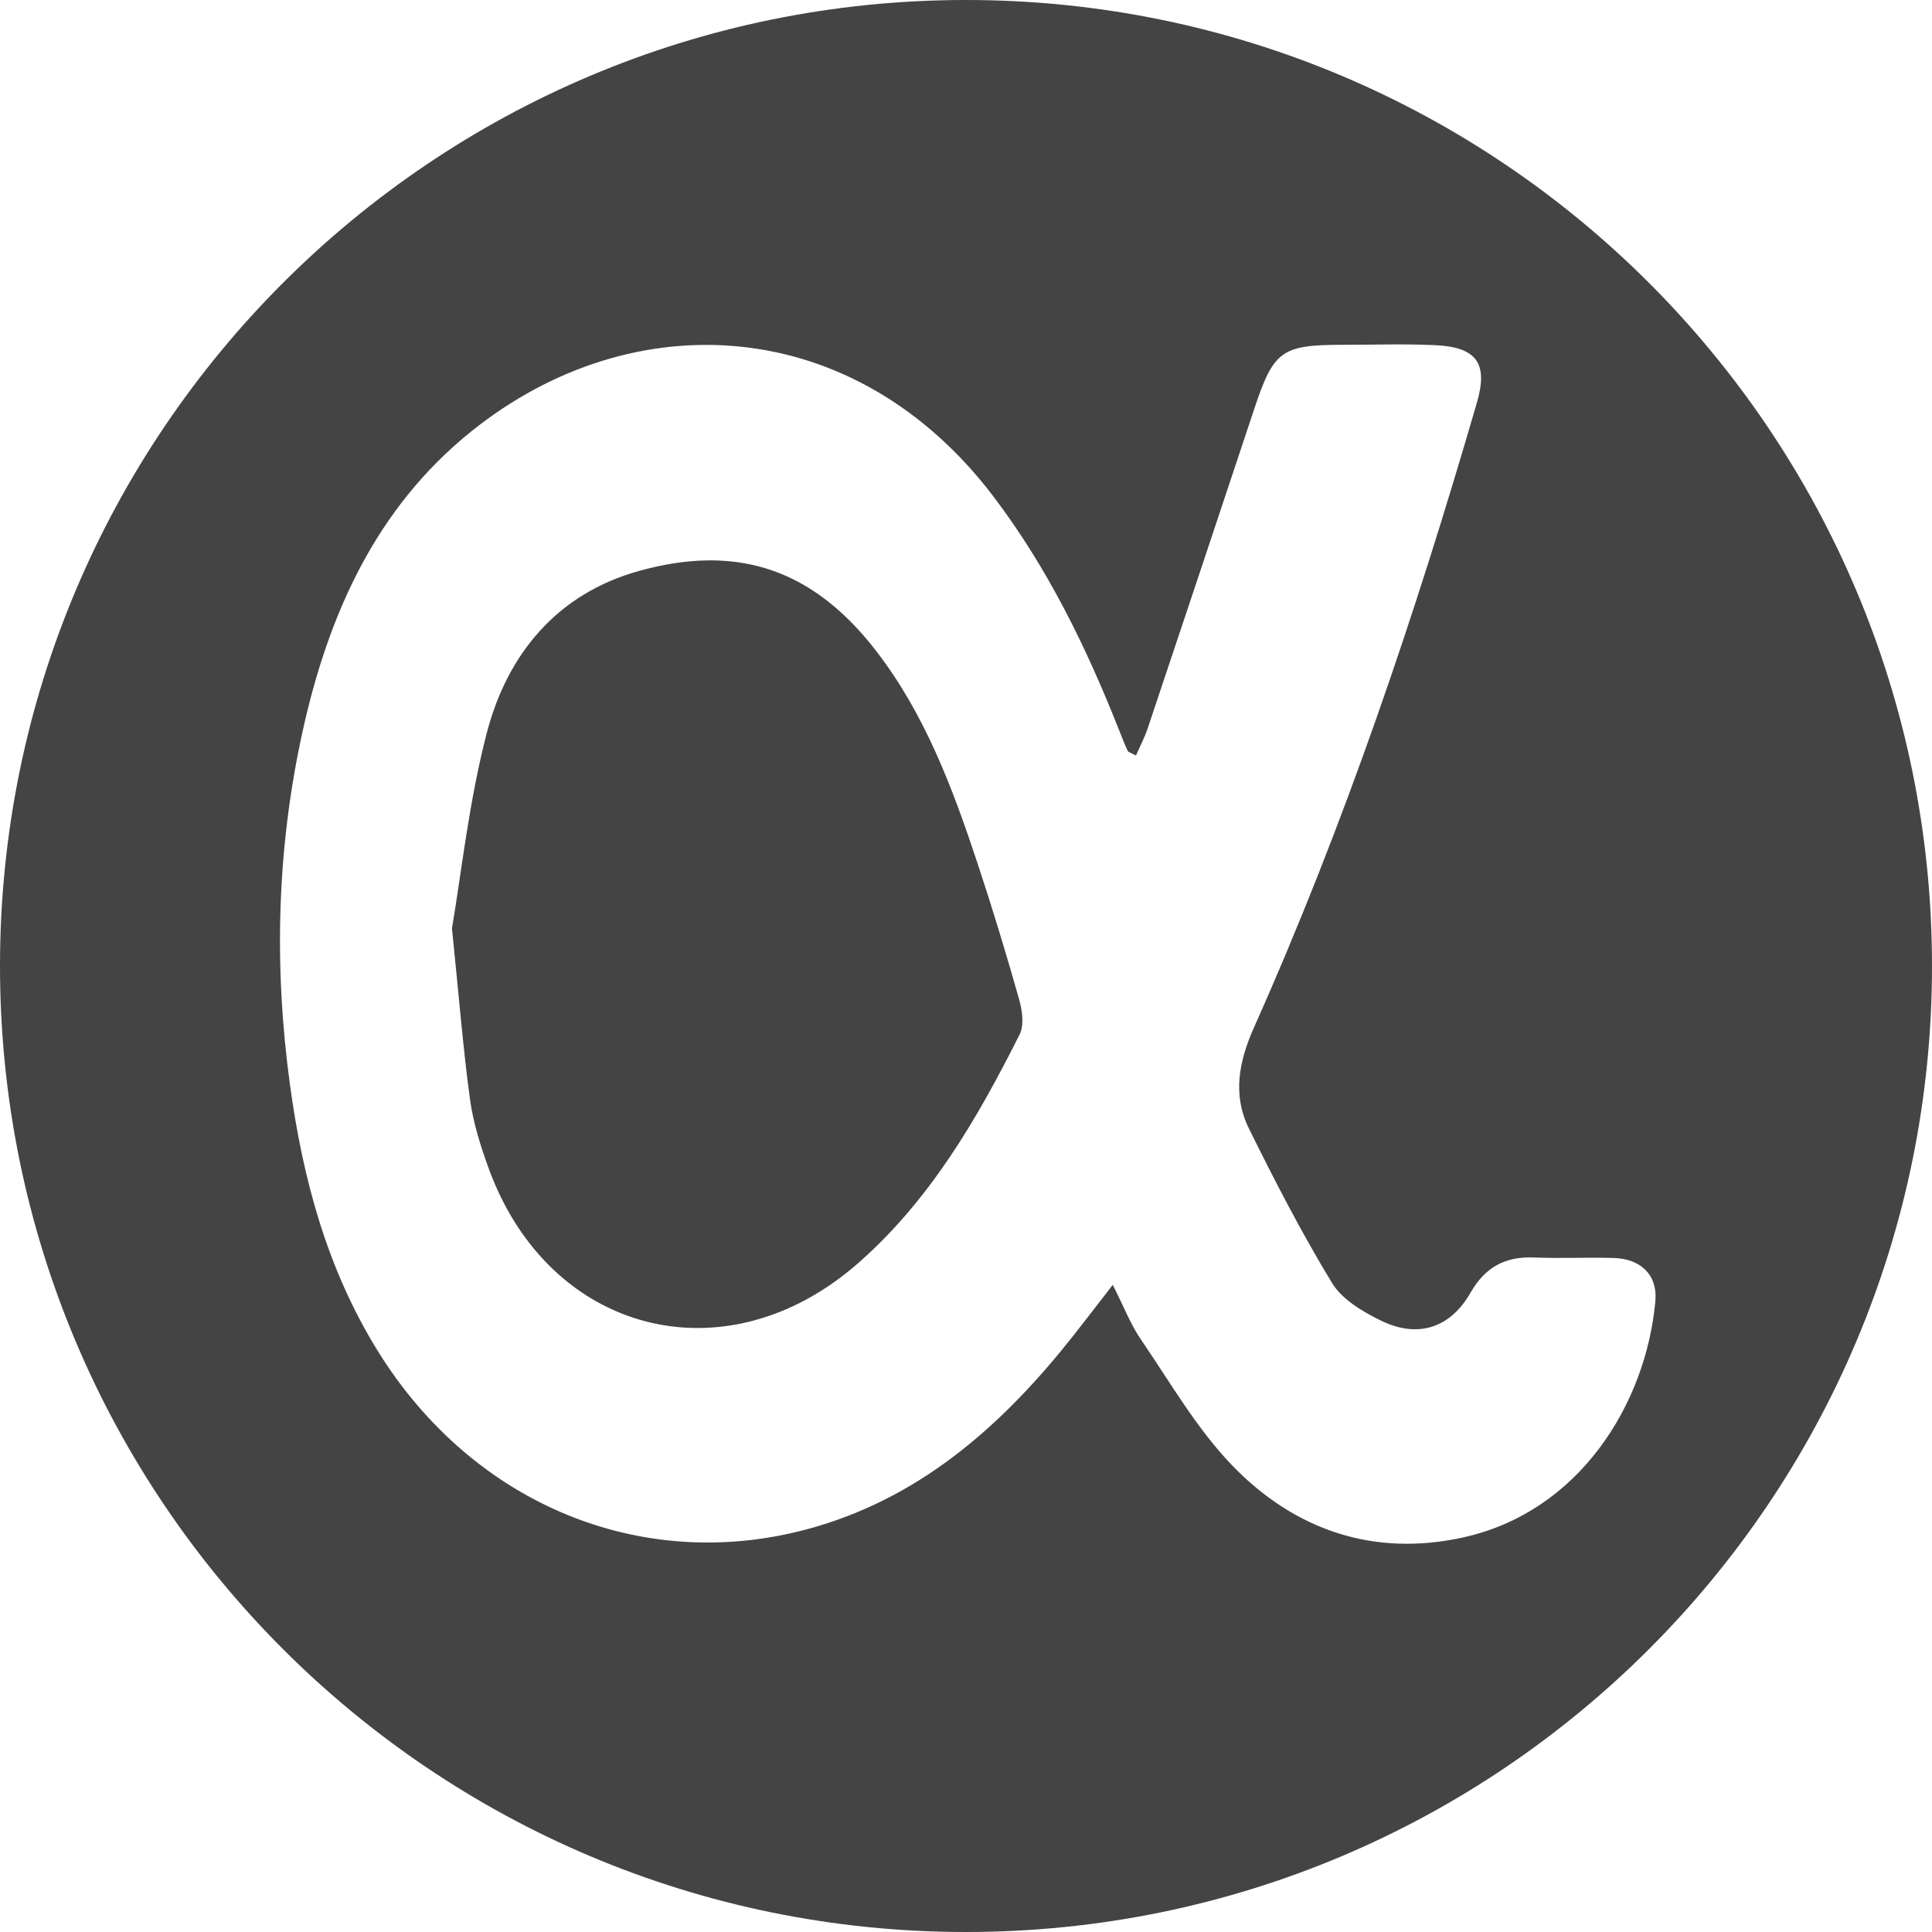
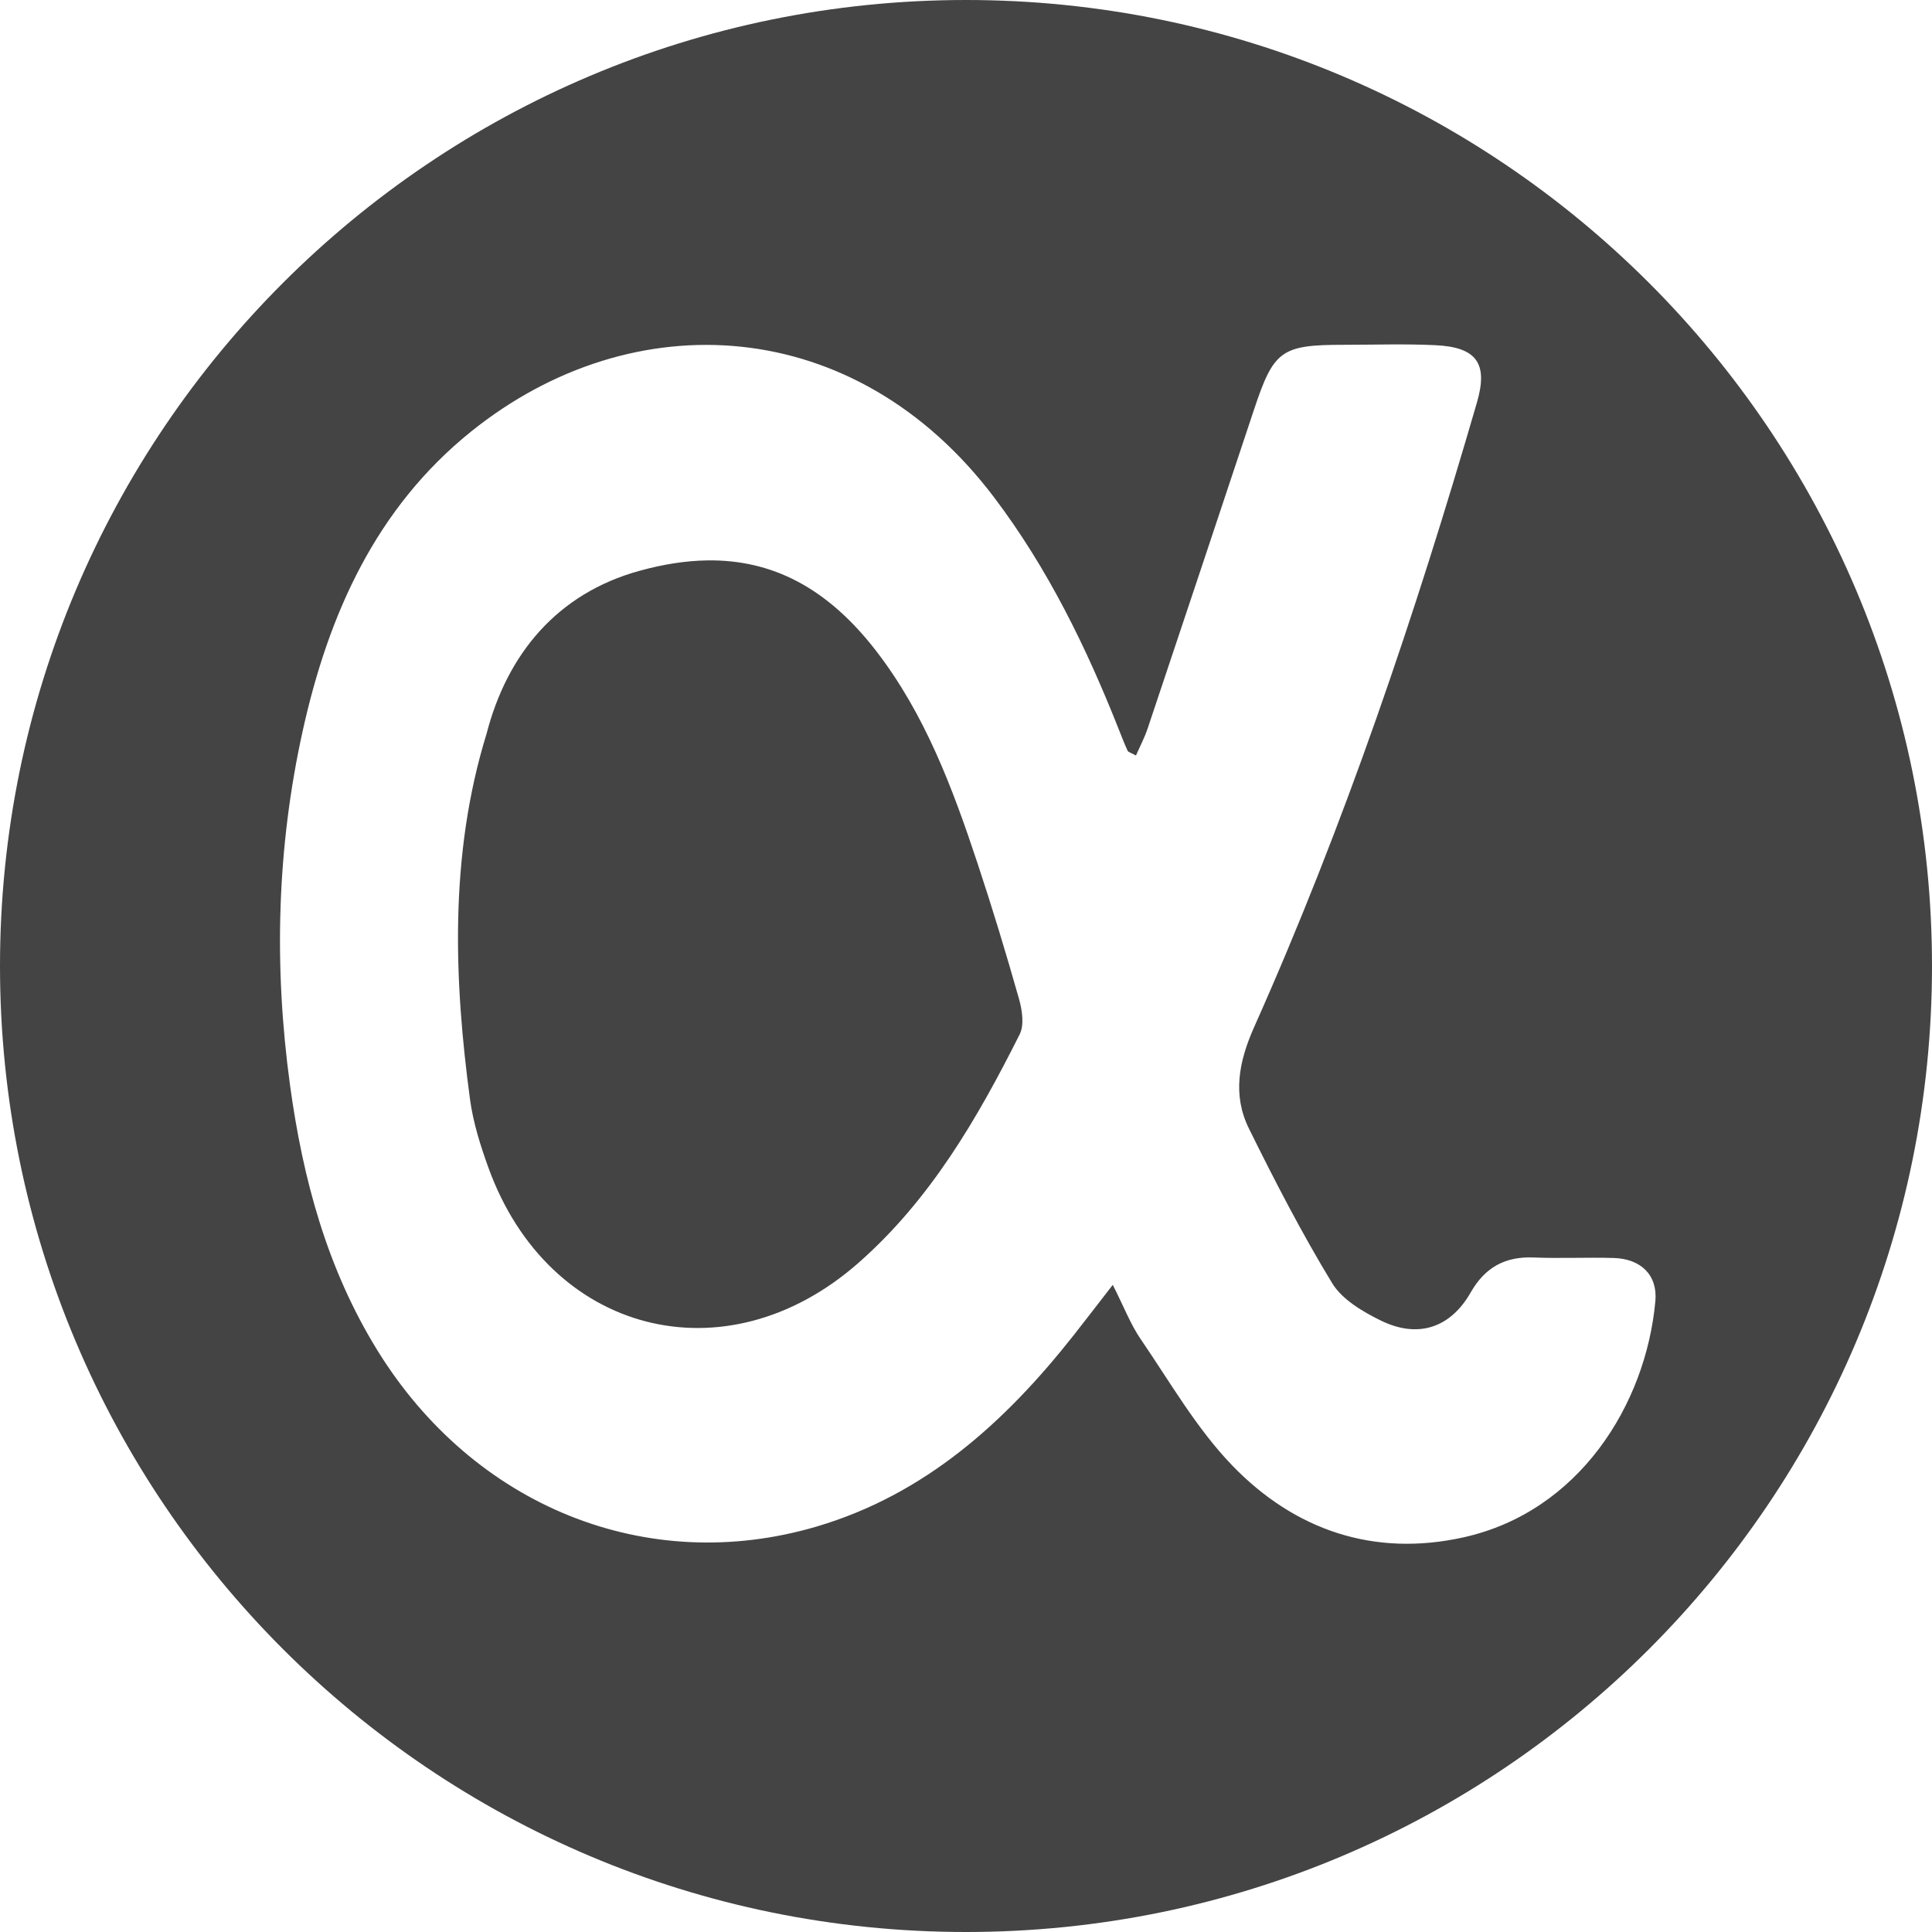
<svg xmlns="http://www.w3.org/2000/svg" version="1.1" id="Circle_1_" x="0px" y="0px" width="1000px" height="1000px" viewBox="0 0 1000 1000" enable-background="new 0 0 1000 1000" xml:space="preserve">
  <defs id="defs7" />
-   <path d="M 500 0 C 223.858 0 0 223.858 0 500 C 3.7895613e-14 776.142 223.858 1000 500 1000 C 776.142 1000 1000 776.142 1000 500 C 1000 223.858 776.142 -1.1368684e-13 500 0 z M 719.156 178.281 C 727.037 178.234 734.92 178.293 742.781 178.656 C 764.184 179.646 770.389 187.93 764.469 208.312 C 732.498 318.389 695.893 426.88 649.125 531.656 C 641.218 549.372 637.843 566.715 646.438 584.125 C 659.841 611.278 673.783 638.282 689.5 664.125 C 694.681 672.643 705.304 678.903 714.75 683.531 C 733.89 692.908 750.717 687.375 761.188 669.031 C 768.635 655.98 778.982 650.283 793.812 650.875 C 807.578 651.426 821.378 650.739 835.156 651.125 C 849.278 651.518 858.057 659.928 856.812 673.5 C 851.909 727.095 817.24 782.437 757.562 795.719 C 711.126 806.054 670.095 791.987 637.781 758.5 C 619.264 739.316 605.635 715.357 590.406 693.125 C 585.197 685.522 581.851 676.648 575.969 665.031 C 568.049 675.248 561.883 683.309 555.594 691.281 C 520.186 736.17 478.772 773.578 422.719 790.125 C 334.764 816.096 245.207 779.667 195.375 699 C 169.312 656.809 156.757 610.307 150.094 561.531 C 141.695 500.034 143.297 439.012 156.625 378.531 C 169.937 318.125 194.514 263 243.906 223.312 C 327.735 155.956 442.601 162.437 514.406 257.25 C 542.282 294.058 562.283 335.028 579.156 377.719 C 580.598 381.369 582.026 385.028 583.656 388.594 C 583.968 389.278 585.229 389.546 587.969 391.062 C 590.067 386.284 592.439 381.786 594.031 377.031 C 612.447 322.063 630.789 267.077 649.062 212.062 C 659.255 181.369 663.144 178.469 695.5 178.469 C 703.378 178.469 711.276 178.328 719.156 178.281 z M 366.156 290.062 C 354.984 290.217 343.268 292.06 330.938 295.469 C 288.425 307.22 262.549 338.449 251.875 379.688 C 242.611 415.481 238.71 452.651 233.938 480.5 C 237.607 516.454 239.711 542.865 243.281 569.062 C 244.921 581.101 248.681 593.017 252.844 604.5 C 284.012 690.481 375.439 714.056 444.094 653.875 C 481.452 621.128 505.865 579.023 527.781 535.375 C 530.232 530.493 529.072 522.805 527.438 517.031 C 520.751 493.435 513.629 469.934 505.906 446.656 C 493.038 407.869 478.734 369.58 453.406 336.812 C 428.229 304.238 399.674 289.598 366.156 290.062 z " id="Circle" style="fill:#444444;fill-opacity:1" />
+   <path d="M 500,0 C 223.858,0 0,223.858 0,500 c 0,276.142 223.858,500 500,500 276.142,0 500,-223.858 500,-500 C 1000,223.858 776.142,0 500,0 z m 219.156,178.281 c 7.88,-0.047 15.764,0.011 23.625,0.375 21.403,0.99 27.608,9.274 21.688,29.656 -31.971,110.076 -68.576,218.568 -115.344,323.344 -7.907,17.716 -11.281,35.059 -2.688,52.469 13.403,27.153 27.346,54.157 43.062,80 5.181,8.518 15.804,14.778 25.25,19.406 19.14,9.377 35.968,3.844 46.438,-14.5 7.448,-13.051 17.795,-18.748 32.625,-18.156 13.766,0.551 27.566,-0.136 41.344,0.25 14.122,0.393 22.9,8.803 21.656,22.375 -4.904,53.595 -39.572,108.937 -99.25,122.219 -46.436,10.335 -87.467,-3.732 -119.781,-37.219 -18.517,-19.184 -32.146,-43.143 -47.375,-65.375 -5.209,-7.603 -8.556,-16.477 -14.438,-28.094 -7.92,10.217 -14.086,18.278 -20.375,26.25 -35.408,44.889 -76.822,82.297 -132.875,98.844 C 334.764,816.096 245.207,779.667 195.375,699 169.312,656.809 156.757,610.307 150.094,561.531 c -8.399,-61.497 -6.797,-122.519 6.531,-183 13.312,-60.406 37.889,-115.532 87.281,-155.219 83.829,-67.357 198.695,-60.876 270.5,33.938 27.876,36.808 47.877,77.778 64.75,120.469 1.442,3.65 2.87,7.309 4.5,10.875 0.312,0.684 1.573,0.953 4.312,2.469 2.098,-4.778 4.471,-9.276 6.062,-14.031 18.416,-54.968 36.758,-109.955 55.031,-164.969 10.193,-30.693 14.082,-33.594 46.438,-33.594 7.878,0 15.776,-0.141 23.656,-0.188 z m -353,111.781 c -11.173,0.155 -22.889,1.998 -35.219,5.406 -42.512,11.751 -68.388,42.98 -79.062,84.219 -19.659,63.58 -16.692,129.02 -8.594,189.375 1.64,12.038 5.399,23.954 9.562,35.438 31.168,85.981 122.595,109.556 191.25,49.375 37.358,-32.747 61.772,-74.852 83.688,-118.5 2.451,-4.882 1.29,-12.57 -0.344,-18.344 -6.686,-23.596 -13.808,-47.097 -21.531,-70.375 -12.868,-38.787 -27.172,-77.076 -52.5,-109.844 -25.177,-32.574 -53.732,-47.214 -87.25,-46.75 z" id="Circle" style="fill:#444444;fill-opacity:1" />
</svg>
